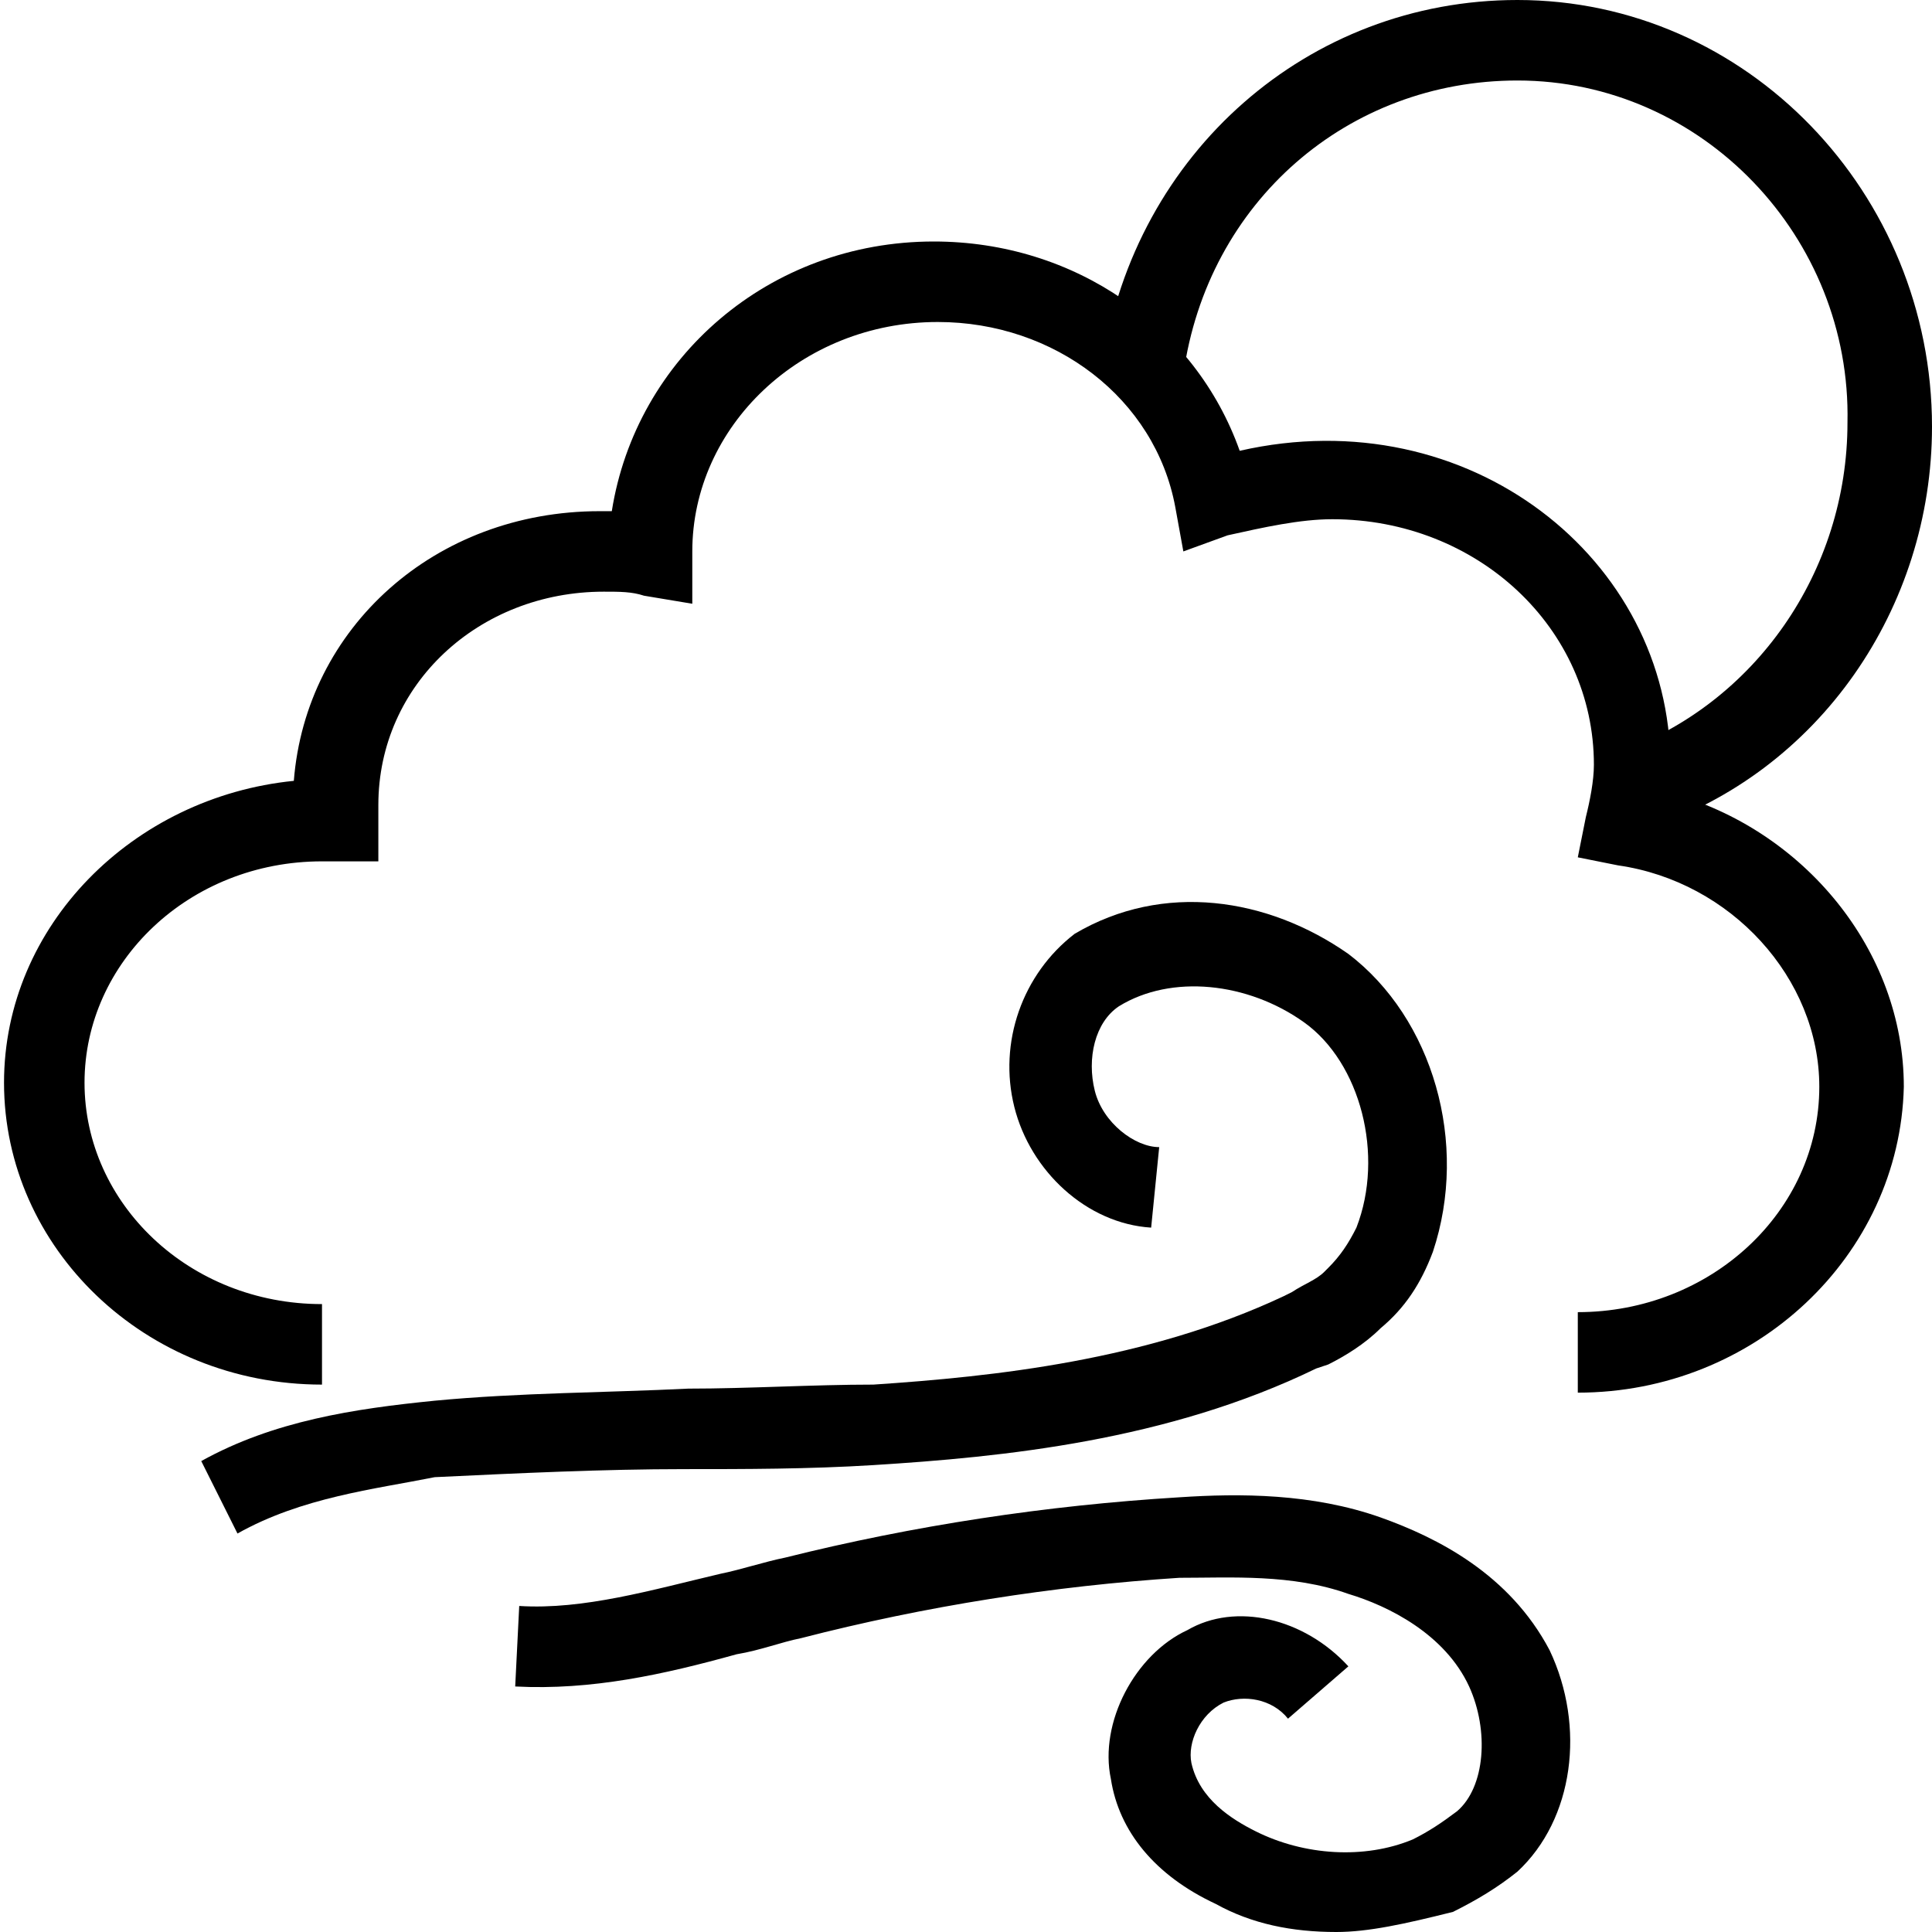
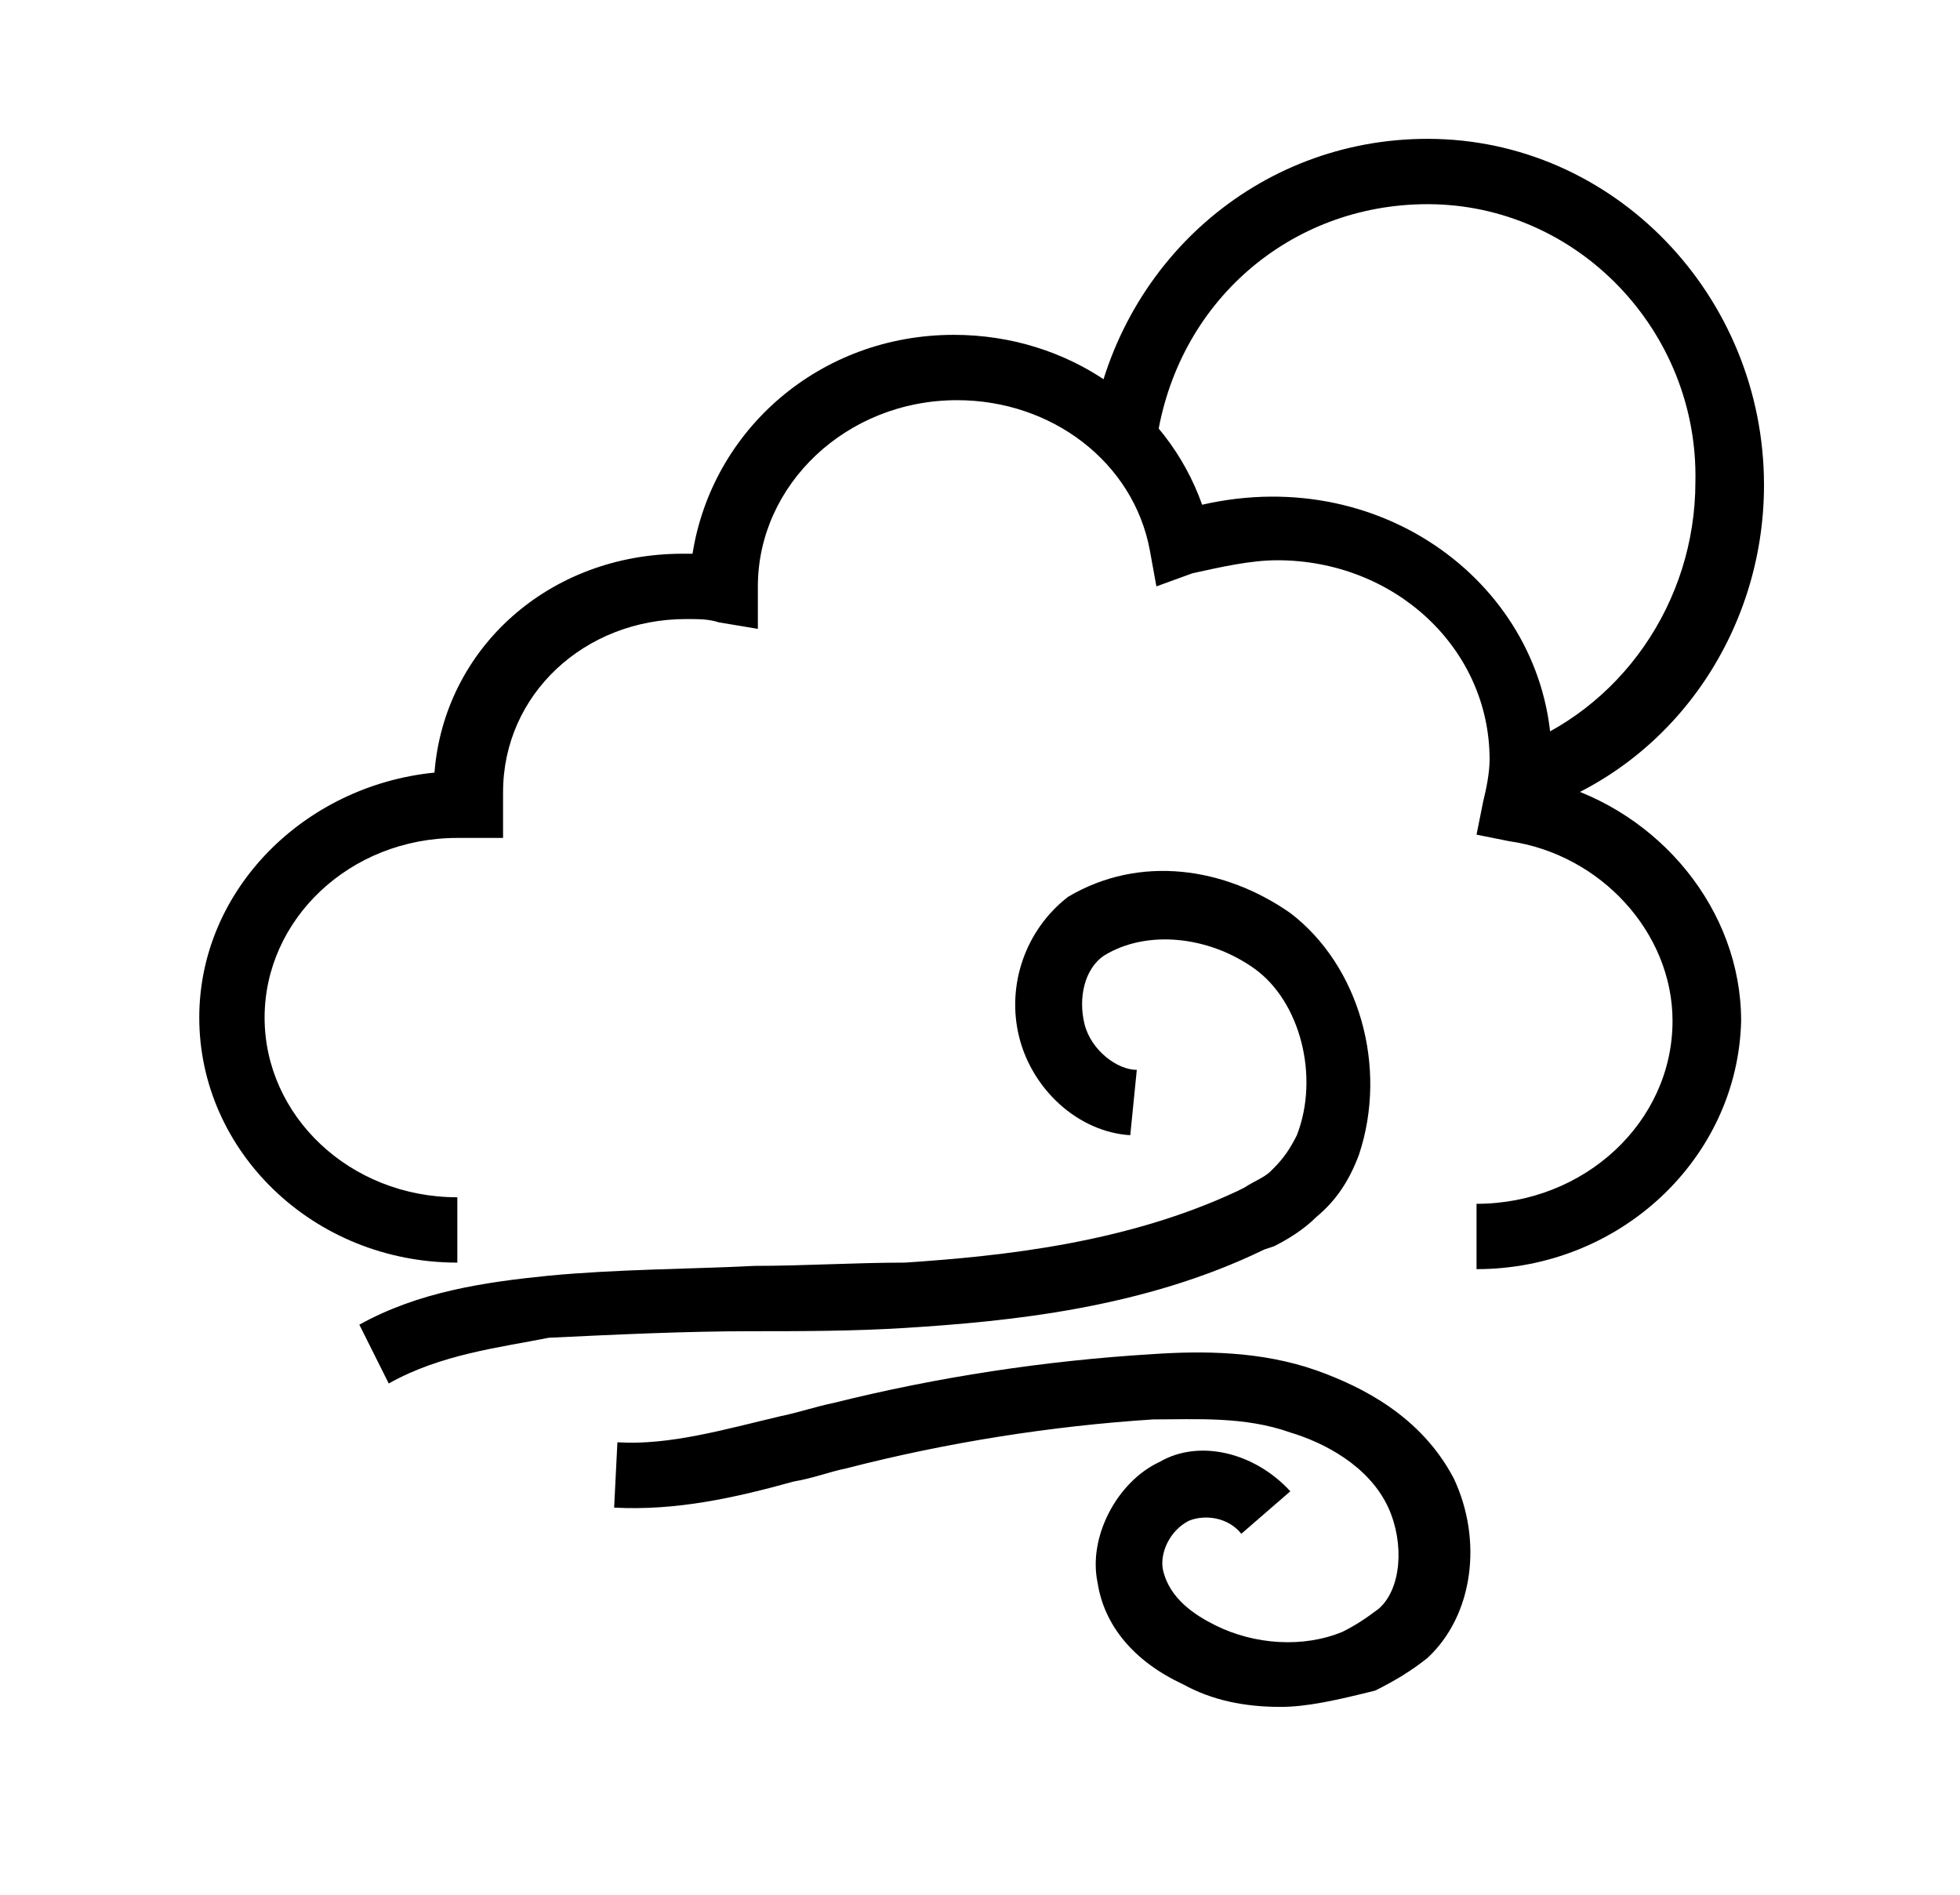
- <svg xmlns="http://www.w3.org/2000/svg" width="100%" height="100%" viewBox="0 0 48 48" version="1.1">
-   <g id="Page-1" stroke="none" stroke-width="1" fill="none" fill-rule="evenodd">
-     <g id="Group" fill="#000000">
-       <path d="M39.2,34.6 L39.2,32.6 C42.5,32.6 45.2,30.1 45.2,27 C45.2,24.3 43,21.9 40.2,21.5 L39.2,21.3 L39.4,20.3 C39.5,19.9 39.6,19.4 39.6,19 C39.6,15.6 36.7,12.9 33.1,12.9 C32.3,12.9 31.4,13.1 30.5,13.3 L29.4,13.7 L29.2,12.6 C28.7,9.9 26.2,8 23.3,8 C19.9,8 17.2,10.6 17.2,13.7 L17.2,15 L16,14.8 C15.7,14.7 15.4,14.7 15,14.7 C11.9,14.7 9.4,17 9.4,20 L9.4,21.4 L8,21.4 C4.7,21.4 2.1,23.9 2.1,26.9 C2.1,29.9 4.7,32.4 8,32.4 L8,34.4 C3.6,34.4 0.1,31 0.1,26.9 C0.1,23 3.3,19.8 7.3,19.4 C7.6,15.6 10.8,12.7 14.9,12.7 L15.2,12.7 C15.8,8.9 19.1,6 23.2,6 C26.7,6 29.7,8.1 30.8,11.2 C36.5,9.9 41.5,13.9 41.5,19 L41.5,19.7 C44.8,20.6 47.3,23.6 47.3,27 C47.2,31.2 43.6,34.6 39.2,34.6 L39.2,34.6 Z" id="Shape" />
-       <path d="M5.9,38.1 L5,36.3 C6.8,35.3 8.8,35 10.8,34.8 C12.9,34.6 15.1,34.6 17.1,34.5 C18.6,34.5 20.2,34.4 21.7,34.4 C24.7,34.2 28.5,33.8 31.9,32.2 L32.1,32.1 C32.4,31.9 32.7,31.8 32.9,31.6 L33,31.5 C33.3,31.2 33.5,30.9 33.7,30.5 C34.4,28.7 33.8,26.4 32.4,25.4 C31,24.4 29.1,24.2 27.8,25 C27.2,25.4 27,26.3 27.2,27.1 C27.4,27.9 28.2,28.5 28.8,28.5 L28.6,30.5 C27,30.4 25.6,29.1 25.2,27.5 C24.8,25.9 25.4,24.2 26.7,23.2 C28.9,21.9 31.5,22.3 33.5,23.7 C35.6,25.3 36.5,28.4 35.6,31.1 C35.3,31.9 34.9,32.5 34.3,33 C33.9,33.4 33.4,33.7 33,33.9 L32.7,34 C29,35.8 24.9,36.2 21.7,36.4 C20.1,36.5 18.5,36.5 17,36.5 C15,36.5 12.9,36.6 10.8,36.7 C9.3,37 7.5,37.2 5.9,38.1 L5.9,38.1 Z" id="Shape" />
-       <path d="M33.2,48 C32.1,48 31.1,47.8 30.2,47.3 C28.7,46.6 27.8,45.5 27.6,44.2 C27.3,42.8 28.2,41.1 29.5,40.5 C30.7,39.8 32.4,40.2 33.5,41.4 L32,42.7 C31.6,42.2 30.9,42.1 30.4,42.3 C29.8,42.6 29.5,43.3 29.6,43.8 C29.8,44.7 30.6,45.2 31.2,45.5 C32.4,46.1 33.9,46.2 35.1,45.7 C35.5,45.5 35.8,45.3 36.2,45 C36.9,44.4 37,43 36.5,41.9 C35.9,40.6 34.5,39.9 33.5,39.6 C32.1,39.1 30.6,39.2 29.3,39.2 C26.2,39.4 23,39.9 19.9,40.7 C19.4,40.8 18.9,41 18.3,41.1 C16.5,41.6 14.7,42 12.8,41.9 L12.9,39.9 C14.5,40 16.2,39.5 17.9,39.1 C18.4,39 19,38.8 19.5,38.7 C22.7,37.9 26,37.4 29.3,37.2 C30.8,37.1 32.6,37.1 34.3,37.7 C35.7,38.2 37.5,39.1 38.5,41 C39.4,42.9 39.1,45.2 37.7,46.5 C37.2,46.9 36.7,47.2 36.1,47.5 C34.9,47.8 34,48 33.2,48 L33.2,48 Z" id="Shape" />
-       <path d="M40.9,20.6 L40.2,18.7 C43.6,17.5 45.9,14.2 45.9,10.5 C46,5.9 42.3,2 37.7,2 C33.5,2 30,5 29.4,9.3 L27.4,9 C28.2,3.8 32.5,0 37.7,0 C43.4,0 48,4.8 48,10.6 C48,15.1 45.2,19.2 40.9,20.6 L40.9,20.6 Z" id="Shape" />
+ <svg xmlns="http://www.w3.org/2000/svg" width="60" height="58">
+   <g>
+     <rect fill="none" id="canvas_background" height="60" width="62" y="-1" x="-1" />
+   </g>
+   <g>
+     <g stroke="null" fill="#000000" id="Group">
+       <path stroke="null" id="Shape" d="m45.2,38.85l0,-2c3.3,0 6,-2.5 6,-5.6c0,-2.7 -2.2,-5.1 -5,-5.5l-1,-0.2l0.2,-1c0.1,-0.4 0.2,-0.9 0.2,-1.3c0,-3.4 -2.9,-6.1 -6.5,-6.1c-0.8,0 -1.7,0.2 -2.6,0.4l-1.1,0.4l-0.2,-1.1c-0.5,-2.7 -3,-4.6 -5.9,-4.6c-3.4,0 -6.1,2.6 -6.1,5.7l0,1.3l-1.2,-0.2c-0.3,-0.1 -0.6,-0.1 -1,-0.1c-3.1,0 -5.6,2.3 -5.6,5.3l0,1.4l-1.4,0c-3.3,0 -5.9,2.5 -5.9,5.5c0,3 2.6,5.5 5.9,5.5l0,2c-4.4,0 -7.9,-3.4 -7.9,-7.5c0,-3.9 3.2,-7.1 7.2,-7.5c0.3,-3.8 3.5,-6.7 7.6,-6.7l0.3,0c0.6,-3.8 3.9,-6.7 8,-6.7c3.5,0 6.5,2.1 7.6,5.2c5.7,-1.3 10.7,2.7 10.7,7.8l0,0.7c3.3,0.9 5.8,3.9 5.8,7.3c-0.1,4.2 -3.7,7.6 -8.1,7.6l0,0z" />
+       <path stroke="null" id="Shape" d="m11.9,42.35l-0.9,-1.8c1.8,-1 3.8,-1.3 5.8,-1.5c2.1,-0.2 4.3,-0.2 6.3,-0.3c1.5,0 3.1,-0.1 4.6,-0.1c3,-0.2 6.8,-0.6 10.2,-2.2l0.2,-0.1c0.3,-0.2 0.6,-0.3 0.8,-0.5l0.1,-0.1c0.3,-0.3 0.5,-0.6 0.7,-1c0.7,-1.8 0.1,-4.1 -1.3,-5.1c-1.4,-1 -3.3,-1.2 -4.6,-0.4c-0.6,0.4 -0.8,1.3 -0.6,2.1c0.2,0.8 1,1.4 1.6,1.4l-0.2,2c-1.6,-0.1 -3,-1.4 -3.4,-3c-0.4,-1.6 0.2,-3.3 1.5,-4.3c2.2,-1.3 4.8,-0.9 6.8,0.5c2.1,1.6 3,4.7 2.1,7.4c-0.3,0.8 -0.7,1.4 -1.3,1.9c-0.4,0.4 -0.9,0.7 -1.3,0.9l-0.3,0.1c-3.7,1.8 -7.8,2.2 -11,2.4c-1.6,0.1 -3.2,0.1 -4.7,0.1c-2,0 -4.1,0.1 -6.2,0.2c-1.5,0.3 -3.3,0.5 -4.9,1.4l0,0z" />
+       <path stroke="null" id="Shape" d="m39.2,52.25c-1.1,0 -2.1,-0.2 -3,-0.7c-1.5,-0.7 -2.4,-1.8 -2.6,-3.1c-0.3,-1.4 0.6,-3.1 1.9,-3.7c1.2,-0.7 2.9,-0.3 4,0.9l-1.5,1.3c-0.4,-0.5 -1.1,-0.6 -1.6,-0.4c-0.6,0.3 -0.9,1 -0.8,1.5c0.2,0.9 1,1.4 1.6,1.7c1.2,0.6 2.7,0.7 3.9,0.2c0.4,-0.2 0.7,-0.4 1.1,-0.7c0.7,-0.6 0.8,-2 0.3,-3.1c-0.6,-1.3 -2,-2 -3,-2.3c-1.4,-0.5 -2.9,-0.4 -4.2,-0.4c-3.1,0.2 -6.3,0.7 -9.4,1.5c-0.5,0.1 -1,0.3 -1.6,0.4c-1.8,0.5 -3.6,0.9 -5.5,0.8l0.1,-2c1.6,0.1 3.3,-0.4 5,-0.8c0.5,-0.1 1.1,-0.3 1.6,-0.4c3.2,-0.8 6.5,-1.3 9.8,-1.5c1.5,-0.1 3.3,-0.1 5,0.5c1.4,0.5 3.2,1.4 4.2,3.3c0.9,1.9 0.6,4.2 -0.8,5.5c-0.5,0.4 -1,0.7 -1.6,1c-1.2,0.3 -2.1,0.5 -2.9,0.5l0,0z" />
+       <path stroke="null" id="Shape" d="m46.9,24.85l-0.7,-1.9c3.4,-1.2 5.7,-4.5 5.7,-8.2c0.1,-4.6 -3.6,-8.5 -8.2,-8.5c-4.2,0 -7.7,3 -8.3,7.3l-2,-0.3c0.8,-5.2 5.1,-9 10.3,-9c5.7,0 10.3,4.8 10.3,10.6c0,4.5 -2.8,8.6 -7.1,10l0,0z" />
    </g>
  </g>
</svg>
